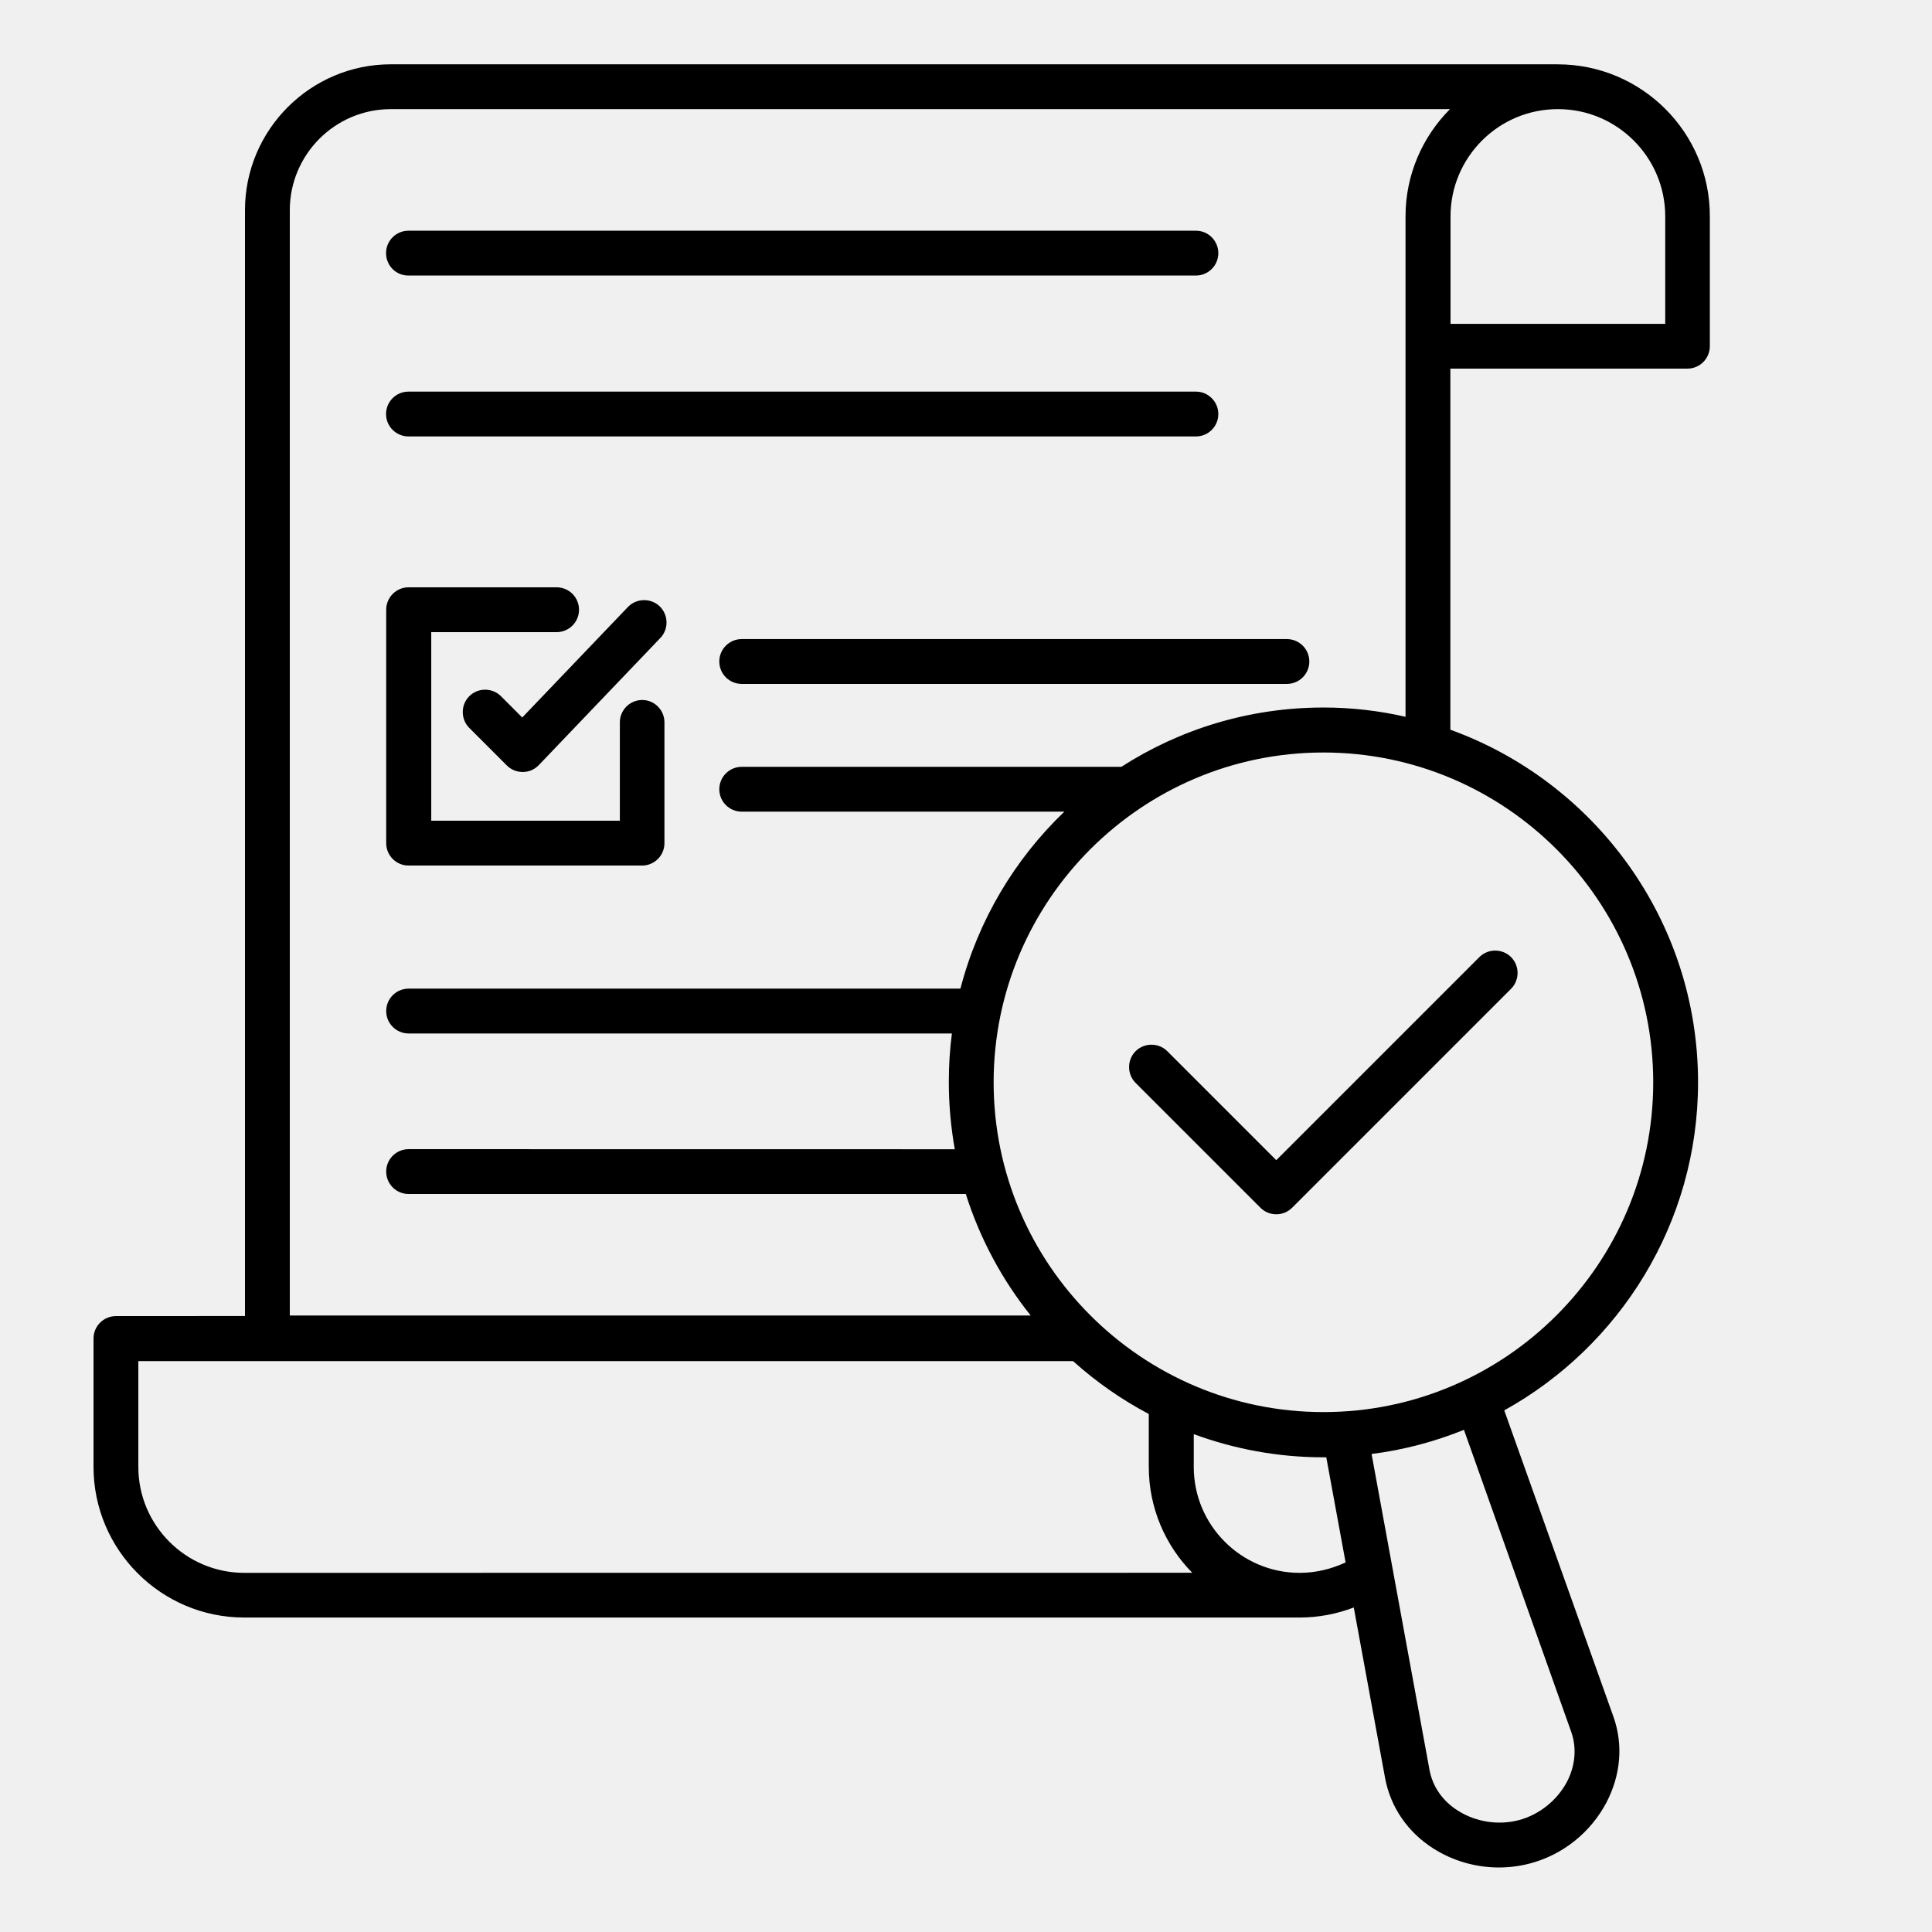
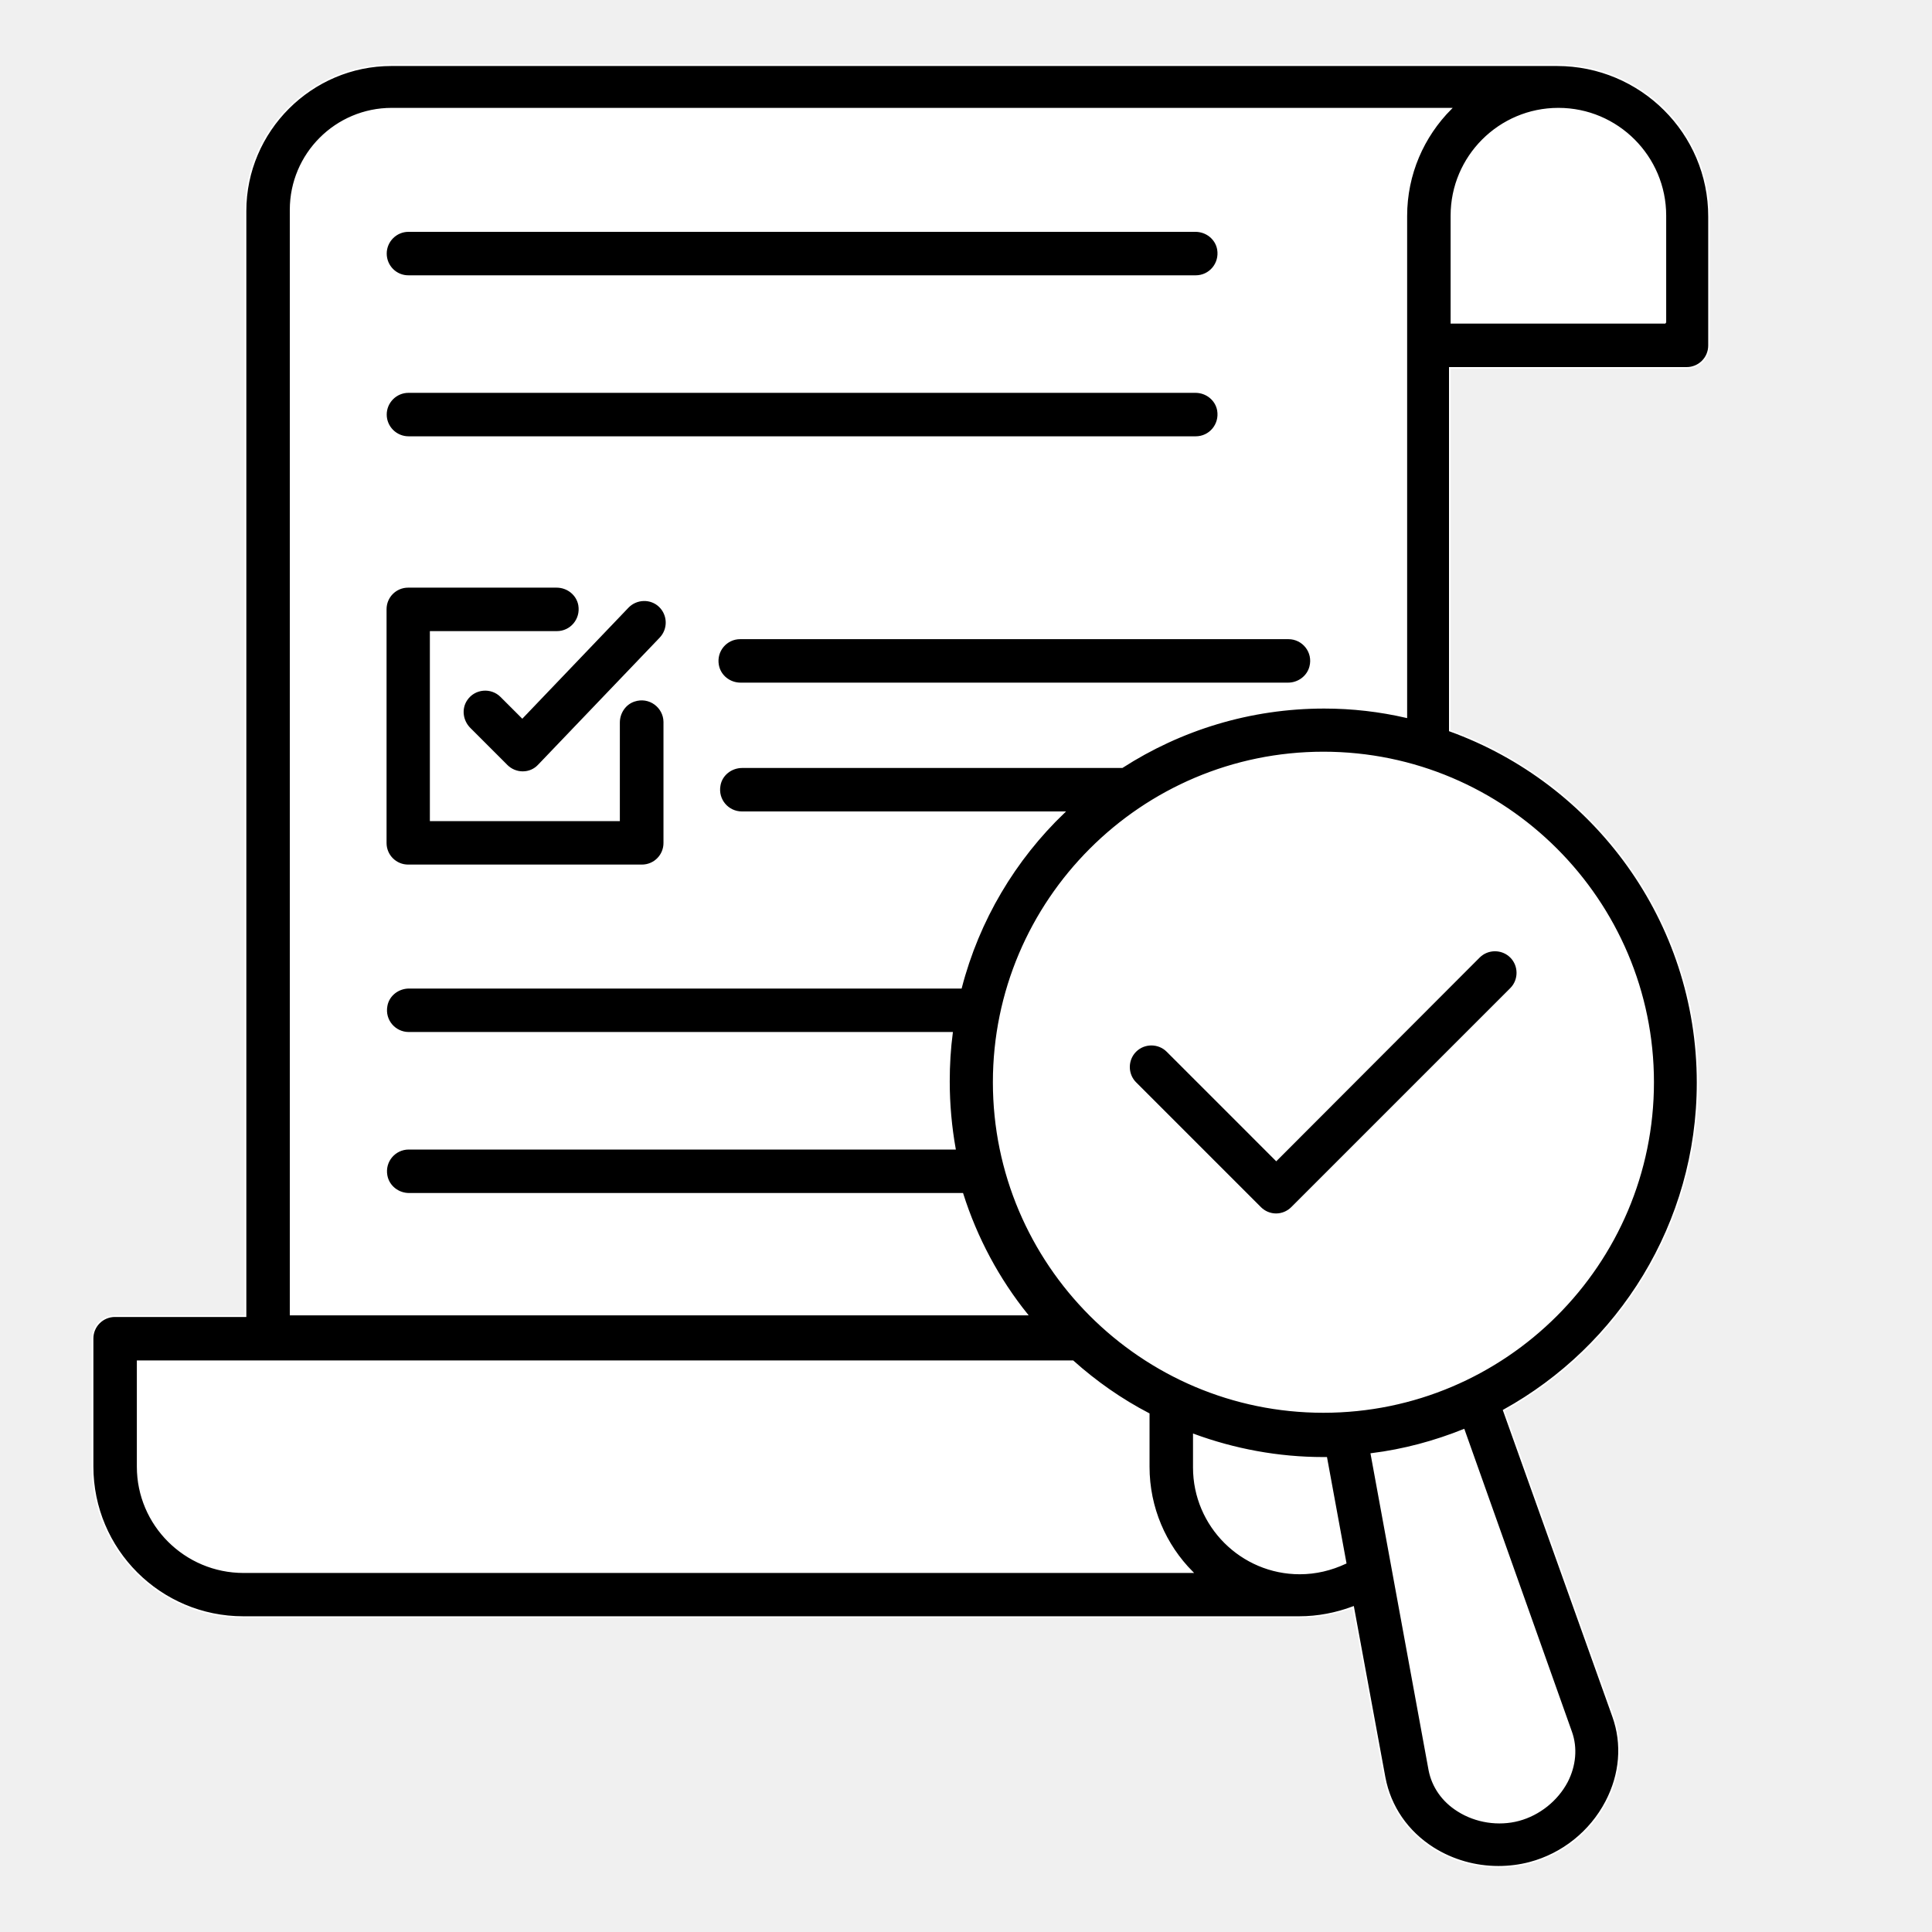
- <svg xmlns="http://www.w3.org/2000/svg" width="1200pt" height="1200pt" version="1.1" viewBox="0 0 1200 1200">
-   <path d="m967.55 39.938s-0.094 0 0 0h-724.78c-49.922 0-90.609 40.688-90.609 90.609v686.86l-80.156 0.047c-7.688 0-13.922 6.234-13.922 13.922v79.688c0 51.609 42 93.609 93.609 93.609h655.55c11.625 0 22.922-2.156 33.609-6.234l19.453 105.94c3.375 18.141 14.062 33.703 30.234 43.922 12.234 7.688 26.297 11.625 40.453 11.625 6.469 0 13.078-0.844 19.453-2.531 20.297-5.391 37.547-19.219 47.391-37.922 8.859-17.062 10.453-35.859 4.312-53.156l-67.828-190.31c71.625-39.703 120.37-116.16 120.37-203.76 0-100.69-64.219-186.61-153.84-219v-224.29h147.24c7.688 0 13.922-6.234 13.922-13.922v-80.625c0.141-52.078-42.375-94.453-94.453-94.453zm-881.63 871.22v-65.766h580.55c14.297 12.844 30 23.859 47.062 32.859v32.859c0 25.547 10.312 48.844 27 65.766l-588.84 0.047c-36.234 0-65.766-29.531-65.766-65.766zm721.31 65.766c-36.234 0-65.766-29.531-65.766-65.766v-20.391c25.078 9.234 52.219 14.391 80.531 14.391h1.781l12 65.297c-9 4.172-18.562 6.469-28.547 6.469zm168.71 98.859c3.469 9.844 2.531 20.859-2.625 30.844-6.141 11.625-17.297 20.531-29.859 23.859-12.609 3.375-26.766 1.219-37.781-5.766-9.609-6-15.844-15-17.766-25.312l-36-196.31c20.062-2.531 39.234-7.688 57.375-15zm50.906-403.55c0 112.92-91.922 204.84-204.84 204.84s-204.84-91.922-204.84-204.84c0-112.92 91.922-204.84 204.84-204.84s204.84 91.922 204.84 204.84zm-204.84-232.78c-46.219 0-89.297 13.547-125.53 36.844h-235.78c-7.688 0-13.922 6.234-13.922 13.922s6.234 13.922 13.922 13.922h200.39c-30.844 29.531-53.531 67.453-64.547 109.92h-342.74c-7.688 0-13.922 6.234-13.922 13.922s6.234 13.922 13.922 13.922h337.45c-1.312 9.844-1.922 19.922-1.922 30.141 0 14.297 1.312 28.219 3.703 41.766l-339.24-0.047c-7.688 0-13.922 6.234-13.922 13.922s6.234 13.922 13.922 13.922h346.08c8.766 27.703 22.547 53.297 40.312 75.469h-460.18v-686.53c0-34.547 28.078-62.766 62.766-62.766h657.84c-17.062 17.156-27.609 40.688-27.609 66.609v310.82c-16.453-3.75-33.469-5.766-51-5.766zm212.16-238.31h-133.22v-66.75c0-36.703 29.859-66.609 66.609-66.609h0.141c36.703 0 66.609 29.859 66.609 66.609v66.75zm-621.47 247.55v75c0 7.688-6.234 13.922-13.922 13.922h-144.98c-7.688 0-13.922-6.234-13.922-13.922v-144.98c0-7.688 6.234-13.922 13.922-13.922h91.922c7.688 0 13.922 6.234 13.922 13.922s-6.234 13.922-13.922 13.922h-77.859v117.14h117.14v-61.078c0-7.688 6.234-13.922 13.922-13.922 7.547 0 13.781 6.234 13.781 13.922zm400.55-37.828c0 7.688-6.234 13.922-13.922 13.922h-338.63c-7.688 0-13.922-6.234-13.922-13.922s6.234-13.922 13.922-13.922h338.63c7.688 0 13.922 6.281 13.922 13.922zm-403.55-34.312c5.531 5.297 5.766 14.156 0.469 19.688l-75.469 78.938c-2.625 2.766-6.141 4.312-9.938 4.312h-0.141c-3.703 0-7.219-1.453-9.844-4.078l-23.297-23.297c-5.391-5.391-5.391-14.297 0-19.688s14.297-5.391 19.688 0l13.219 13.219 65.625-68.625c5.297-5.484 14.156-5.719 19.688-0.469zm-169.92-119.39c0-7.688 6.234-13.922 13.922-13.922h489.1c7.688 0 13.922 6.234 13.922 13.922s-6.234 13.922-13.922 13.922h-489c-7.781 0-14.016-6.234-14.016-13.922zm0-99.938c0-7.688 6.234-13.922 13.922-13.922h489.1c7.688 0 13.922 6.234 13.922 13.922s-6.234 13.922-13.922 13.922h-489c-7.781 0.094-14.016-6.141-14.016-13.922zm552.94 563.39 126.14-126.14c5.391-5.391 14.297-5.391 19.688 0 5.391 5.391 5.391 14.297 0 19.688l-135.98 135.98c-2.625 2.625-6.141 4.078-9.844 4.078-3.703 0-7.219-1.453-9.844-4.078l-77.531-77.531c-5.391-5.391-5.391-14.297 0-19.688 5.391-5.391 14.297-5.391 19.688 0z" />
+ <svg xmlns="http://www.w3.org/2000/svg" version="1.1" id="Layer_1" x="0px" y="0px" viewBox="0 0 1200 1200" style="enable-background:new 0 0 1200 1200;" xml:space="preserve">
+   <style type="text/css">
+ 	.st0{fill:#FFFFFF;stroke:#FFFFFF;stroke-miterlimit:10;}
+ 	.st1{stroke:#FFFFFF;stroke-miterlimit:10;}
+ </style>
+   <g>
+     <path class="st0" d="M851.9,903.1l36,196.3c1.9,10.3,8.2,19.3,17.8,25.3c11,7,25.2,9.1,37.8,5.8c12.6-3.3,23.7-12.2,29.9-23.9   c5.2-10,6.1-21,2.6-30.8l-66.7-187.7C891.1,895.4,872,900.6,851.9,903.1z" />
+     <path class="st0" d="M713.5,878.2c-17.1-9-32.8-19.9-47.1-32.7H85.5V911l0,0c0,36.1,29.6,65.5,65.8,65.5l589.2,0   c-16.7-16.9-27-40.1-27-65.5V878.2z" />
+     <path class="st0" d="M823.8,905.5H822c-28.3,0-55.5-5.2-80.5-14.4v20.4c0,36.2,29.5,65.8,65.8,65.8l0,0c10,0,19.5-2.3,28.5-6.5   L823.8,905.5z" />
+     <path class="st0" d="M617.2,672.2c0,112.9,91.9,204.8,204.8,204.8s204.8-91.9,204.8-204.8c0-112.9-91.9-204.8-204.8-204.8   S617.2,559.3,617.2,672.2z M938.5,594.5c5.4,5.4,5.4,14.3,0,19.7l-136,136c-2.6,2.6-6.1,4.1-9.8,4.1c-3.7,0-7.2-1.5-9.8-4.1   l-77.5-77.5c-5.4-5.4-5.4-14.3,0-19.7c5.4-5.4,14.3-5.4,19.7,0l67.7,67.7l126.1-126.1C924.2,589.1,933.2,589.1,938.5,594.5z" />
+     <path class="st0" d="M968.1,67.5h-0.1c-36.7,0-66.4,29.8-66.4,66.4v66.6h132.9h0.1v-66.6C1034.5,97.3,1004.7,67.5,968.1,67.5z" />
+     <path class="st0" d="M180.5,130.3v686.2h457.3c-17.7-22-31.4-47.5-40.1-75H254.1c-6.8,0-12.8-4.7-14-11.4   c-1.6-8.9,5.2-16.6,13.8-16.6l339.2,0c-2.4-13.6-3.7-27.5-3.7-41.8c0-10.2,0.6-20.3,1.9-30.2H253.8c-8.6,0-15.3-7.7-13.8-16.6   c1.2-6.7,7.2-11.4,14-11.4h342.7c10.9-42.1,33.4-79.7,64-109H460.7c-8.6,0-15.3-7.7-13.8-16.6c1.2-6.7,7.2-11.4,14-11.4h236   c36.2-23.3,79.3-36.9,125.5-36.9l0,0c17.5,0,34.5,2,51,5.8V134.2c0-26,10.5-49.5,27.6-66.7H243.3   C208.6,67.5,180.5,95.8,180.5,130.3z M412.5,448.4v75.2c0,7.7-6.2,13.9-13.9,13.9H253.4c-7.7,0-13.9-6.2-13.9-13.9V378.4   c0-7.7,6.2-13.9,13.9-13.9h92.2c6.8,0,12.9,4.7,14,11.4c1.6,8.9-5.2,16.6-13.8,16.6h-78.4v117h117v-60.7c0-6,3.7-11.6,9.4-13.5   C403.4,432.1,412.5,439.2,412.5,448.4L412.5,448.4z M239.7,257.5c0-7.7,6.3-14,14-14h488.7c6.8,0,12.9,4.7,14,11.4   c1.6,8.9-5.2,16.6-13.8,16.6H253.8C246,271.5,239.7,265.2,239.7,257.5L239.7,257.5z M410.2,396.2l-75.5,78.9   c-2.6,2.8-6.1,4.3-9.9,4.3h-0.1c-3.7,0-7.2-1.5-9.8-4.1l-23-23c-4.8-4.8-5.8-12.3-2-17.9c5-7.4,15.4-8.1,21.4-2.1l13.2,13.2   L390,377c5.3-5.5,14.2-5.7,19.7-0.5l0,0C415.2,381.9,415.5,390.7,410.2,396.2z M813.8,414.1c-1.6,6.2-7.4,10.4-13.8,10.4H460   c-6.8,0-12.9-4.7-14-11.4c-1.6-8.9,5.2-16.6,13.8-16.6h340.5C809.2,396.5,816.2,404.9,813.8,414.1z M253.7,143.5h488.7   c6.8,0,12.9,4.7,14,11.4c1.6,8.9-5.2,16.6-13.8,16.6H253.8c-7.8,0.1-14.1-6.2-14.1-14h0C239.7,149.8,246,143.5,253.7,143.5z" />
+     <path class="st1" d="M239.7,157.5c0,7.8,6.3,14.1,14.1,14h488.9c8.6,0,15.3-7.7,13.8-16.6c-1.2-6.7-7.2-11.4-14-11.4H253.7   C246,143.5,239.7,149.8,239.7,157.5L239.7,157.5z" />
+     <path class="st1" d="M967.1,40.5L967.1,40.5l-724,0c-49.8,0-90.6,40.8-90.6,90.6v686.4l-81.1,0c-7.7,0-13.9,6.2-13.9,13.9v79.4   c0,51.7,41.9,93.6,93.6,93.6h655.8c11.6,0,22.9-2.2,33.6-6.2l19.5,105.8c3.4,18.1,14.1,33.7,30.2,43.9   c12.2,7.7,26.3,11.6,40.5,11.6c6.5,0,13.1-0.8,19.5-2.5c20.3-5.4,37.6-19.2,47.4-37.9c8.9-17,10.5-35.8,4.3-53.1L934,876   c71.6-39.6,120.4-116,120.4-203.5c0-100.5-64.2-186.3-153.9-218.7V228.5h147.1c7.7,0,13.9-6.2,13.9-13.9v-80.1   C1061.6,82.7,1019.2,40.5,967.1,40.5z M151.3,976.5c-36.3,0-65.8-29.4-65.8-65.5l0,0v-65.5h580.9c14.3,12.8,30,23.8,47.1,32.7V911   c0,25.5,10.3,48.7,27,65.5L151.3,976.5z M807.3,977.3c-36.2,0-65.8-29.5-65.8-65.8v-20.4c25.1,9.2,52.2,14.4,80.5,14.4h1.8l12,65.3   C826.8,975,817.3,977.3,807.3,977.3L807.3,977.3z M975.9,1075.8c3.5,9.8,2.5,20.9-2.6,30.8c-6.1,11.6-17.3,20.5-29.9,23.9   c-12.6,3.4-26.8,1.2-37.8-5.8c-9.6-6-15.8-15-17.8-25.3l-36-196.3c20.1-2.5,39.2-7.7,57.4-15L975.9,1075.8z M1026.8,672.2   L1026.8,672.2L1026.8,672.2L1026.8,672.2c0,112.9-91.9,204.8-204.8,204.8s-204.8-91.9-204.8-204.8c0-112.9,91.9-204.8,204.8-204.8   S1026.8,559.3,1026.8,672.2z M873.5,134.2v311.2c-16.5-3.8-33.5-5.8-51-5.8l0,0c-46.2,0-89.3,13.6-125.5,36.9H461   c-6.8,0-12.9,4.7-14,11.4c-1.6,8.9,5.2,16.6,13.8,16.6h200.1c-30.6,29.3-53.1,66.9-64,109H254.1c-6.8,0-12.9,4.7-14,11.4   c-1.6,8.9,5.2,16.6,13.8,16.6h337.4c-1.3,9.9-1.9,19.9-1.9,30.2c0,14.3,1.3,28.3,3.7,41.8l-339.2,0c-8.6,0-15.4,7.7-13.8,16.6   c1.2,6.7,7.2,11.4,14,11.4h343.7c8.7,27.5,22.4,53,40.1,75H180.5V130.3c0-34.6,28.1-62.8,62.8-62.8h657.8   C884,84.7,873.5,108.2,873.5,134.2z M1034.5,200.5h-0.1H901.5v-66.6c0-36.6,29.8-66.4,66.4-66.4h0.1c36.6,0,66.4,29.8,66.4,66.4   V200.5z" />
+     <polygon class="st1" points="1026.8,672.2 1026.8,672.2 1026.8,672.2  " />
+     <path class="st1" d="M725,652.9c-5.4-5.4-14.3-5.4-19.7,0c-5.4,5.4-5.4,14.3,0,19.7l77.5,77.5c2.6,2.6,6.1,4.1,9.8,4.1   c3.7,0,7.2-1.5,9.8-4.1l136-136c5.4-5.4,5.4-14.3,0-19.7c-5.4-5.4-14.3-5.4-19.7,0L792.7,720.6L725,652.9z" />
+     <path class="st1" d="M393.9,435.3c-5.7,1.9-9.4,7.5-9.4,13.5v60.7h-117v-117h78.4c8.6,0,15.3-7.7,13.8-16.6   c-1.2-6.7-7.2-11.4-14-11.4h-92.2c-7.7,0-13.9,6.2-13.9,13.9v145.2c0,7.7,6.2,13.9,13.9,13.9h145.2c7.7,0,13.9-6.2,13.9-13.9v-75.2   l0,0C412.5,439.2,403.4,432.1,393.9,435.3z" />
+     <path class="st1" d="M409.7,376.6c-5.5-5.3-14.4-5-19.7,0.5l-65.6,68.6l-13.2-13.2c-6-6-16.4-5.3-21.4,2.1   c-3.8,5.6-2.8,13.1,2,17.9l23,23c2.6,2.6,6.2,4.1,9.8,4.1h0.1c3.8,0,7.3-1.5,9.9-4.3l75.5-78.9   C415.5,390.7,415.2,381.9,409.7,376.6L409.7,376.6z" />
+     <path class="st1" d="M446,413.1c1.2,6.7,7.2,11.4,14,11.4h340c6.4,0,12.2-4.2,13.8-10.4c2.4-9.2-4.6-17.6-13.5-17.6H459.7   C451.2,396.5,444.4,404.2,446,413.1z" />
+     <path class="st1" d="M253.8,271.5h488.9c8.6,0,15.3-7.7,13.8-16.6c-1.2-6.7-7.2-11.4-14-11.4H253.7c-7.7,0-14,6.3-14,14h0   C239.7,265.2,246,271.5,253.8,271.5z" />
+   </g>
</svg>
